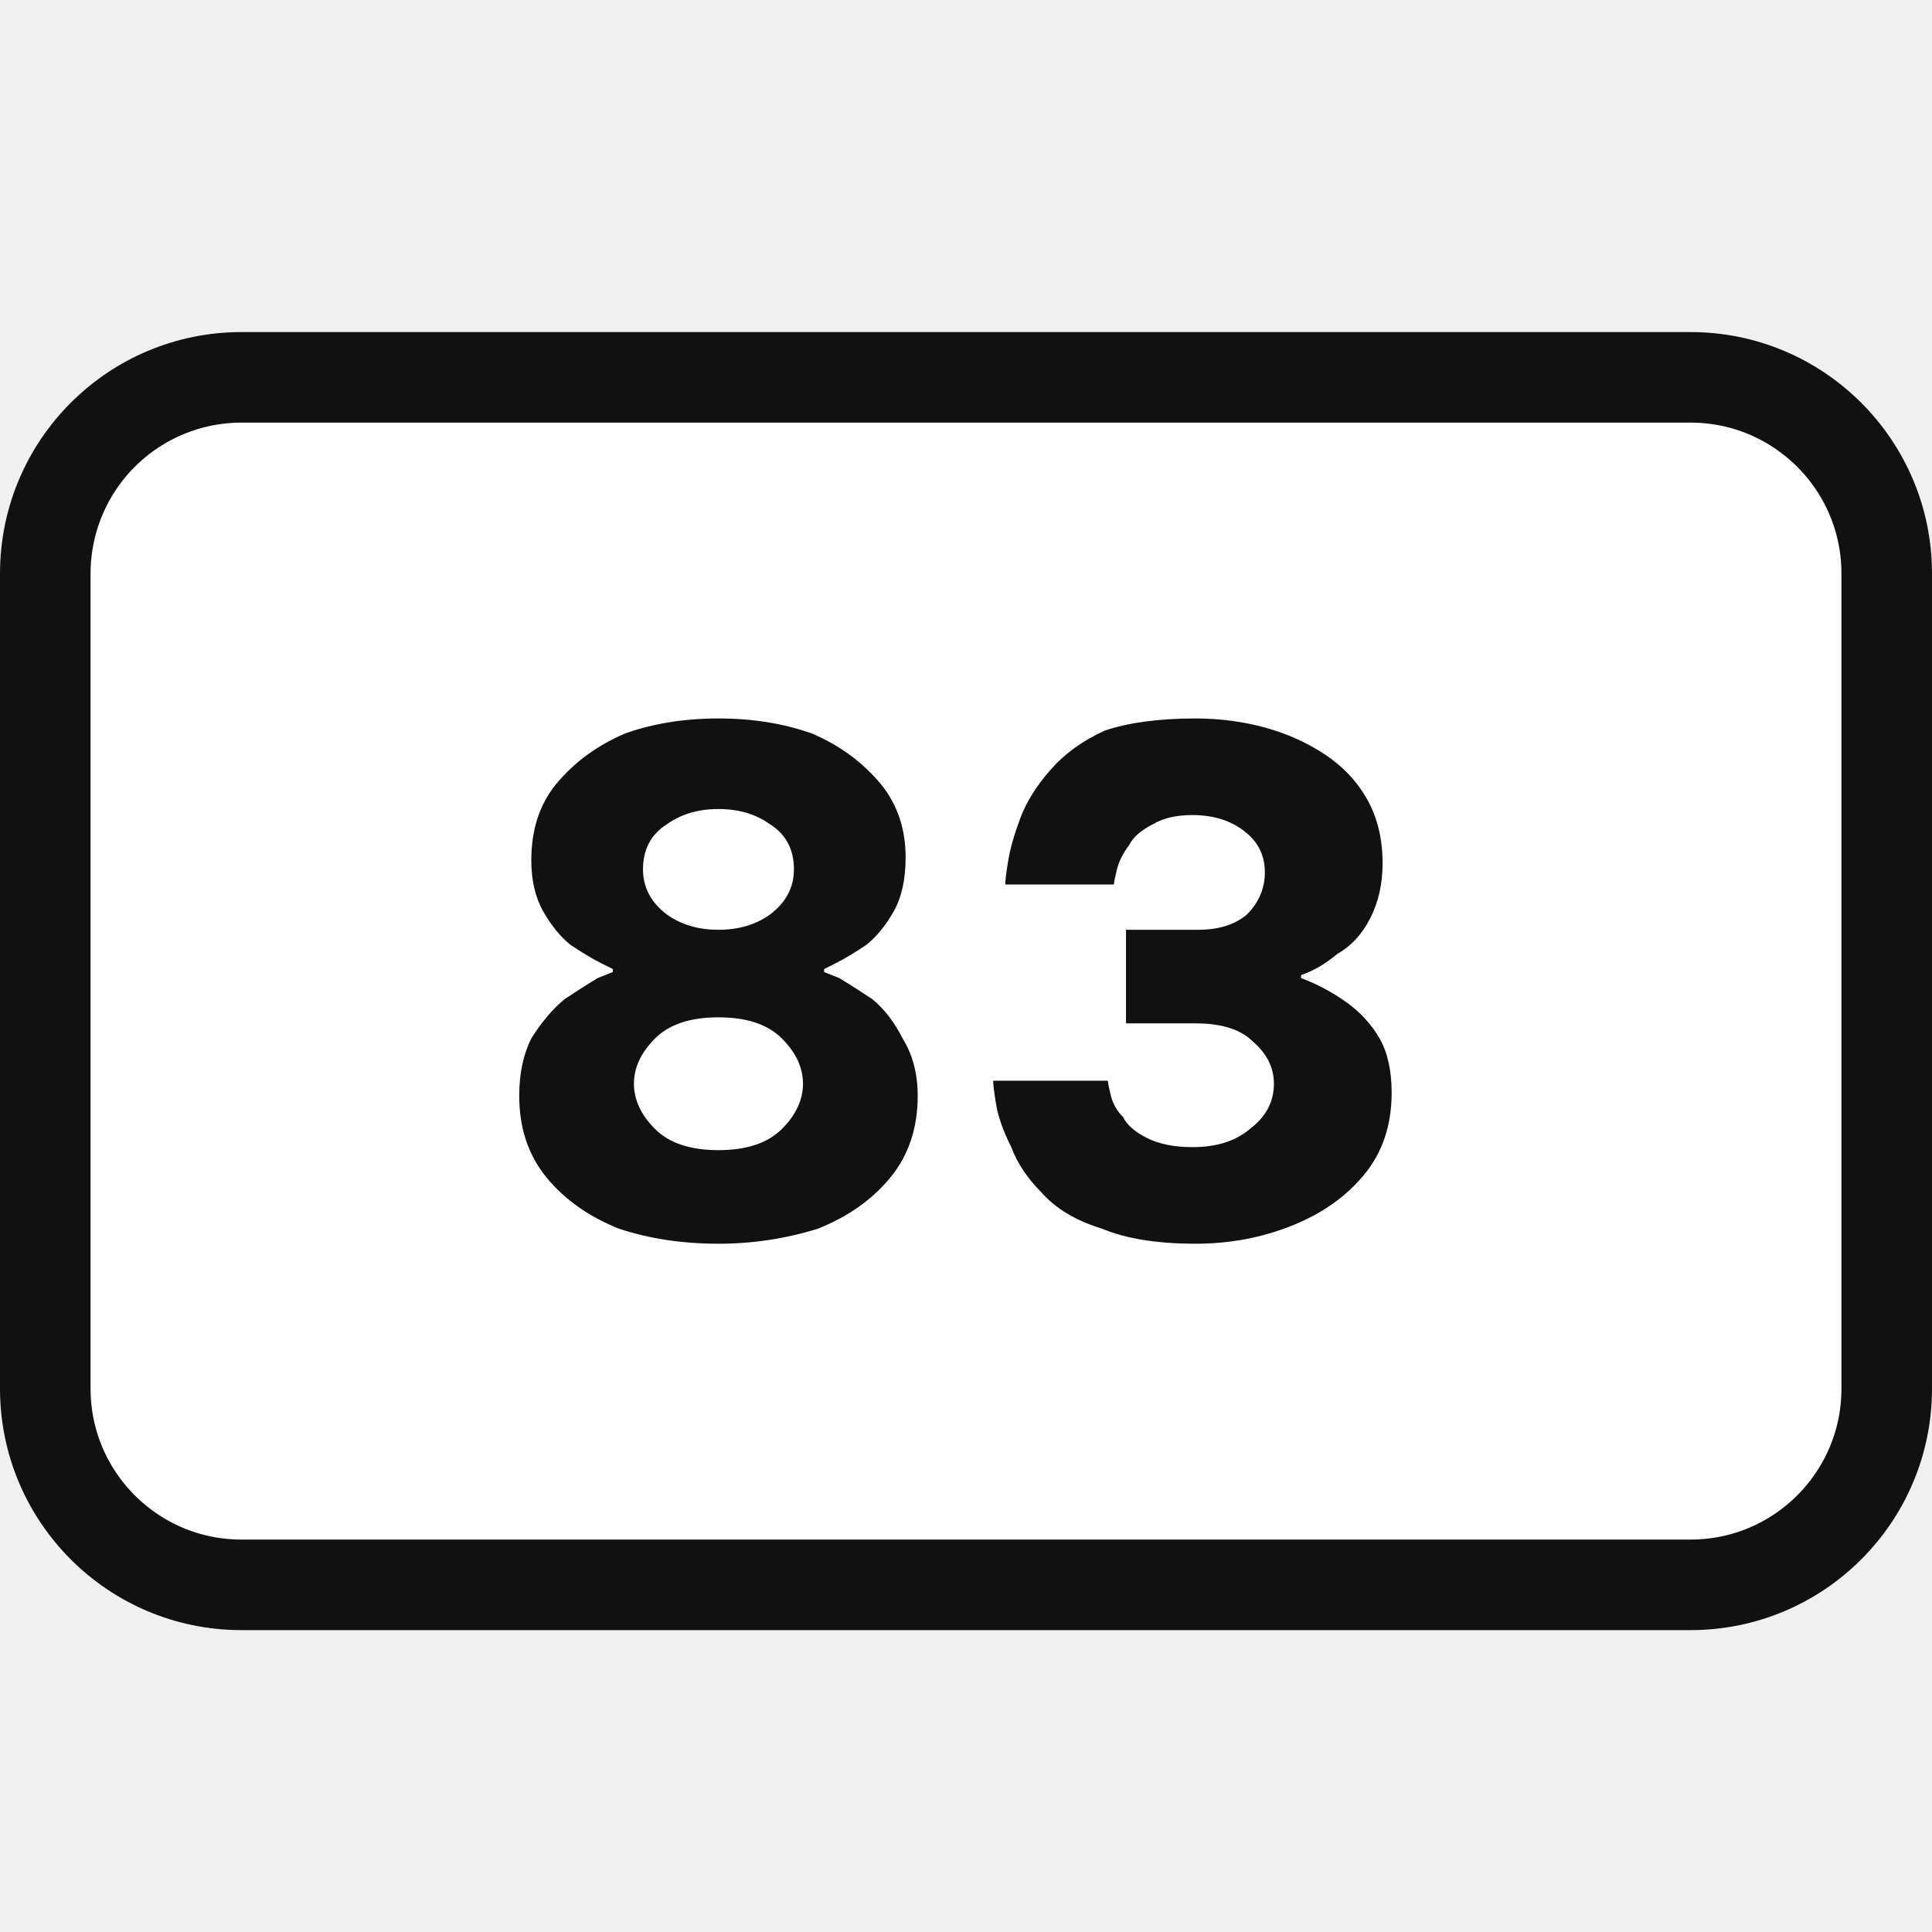
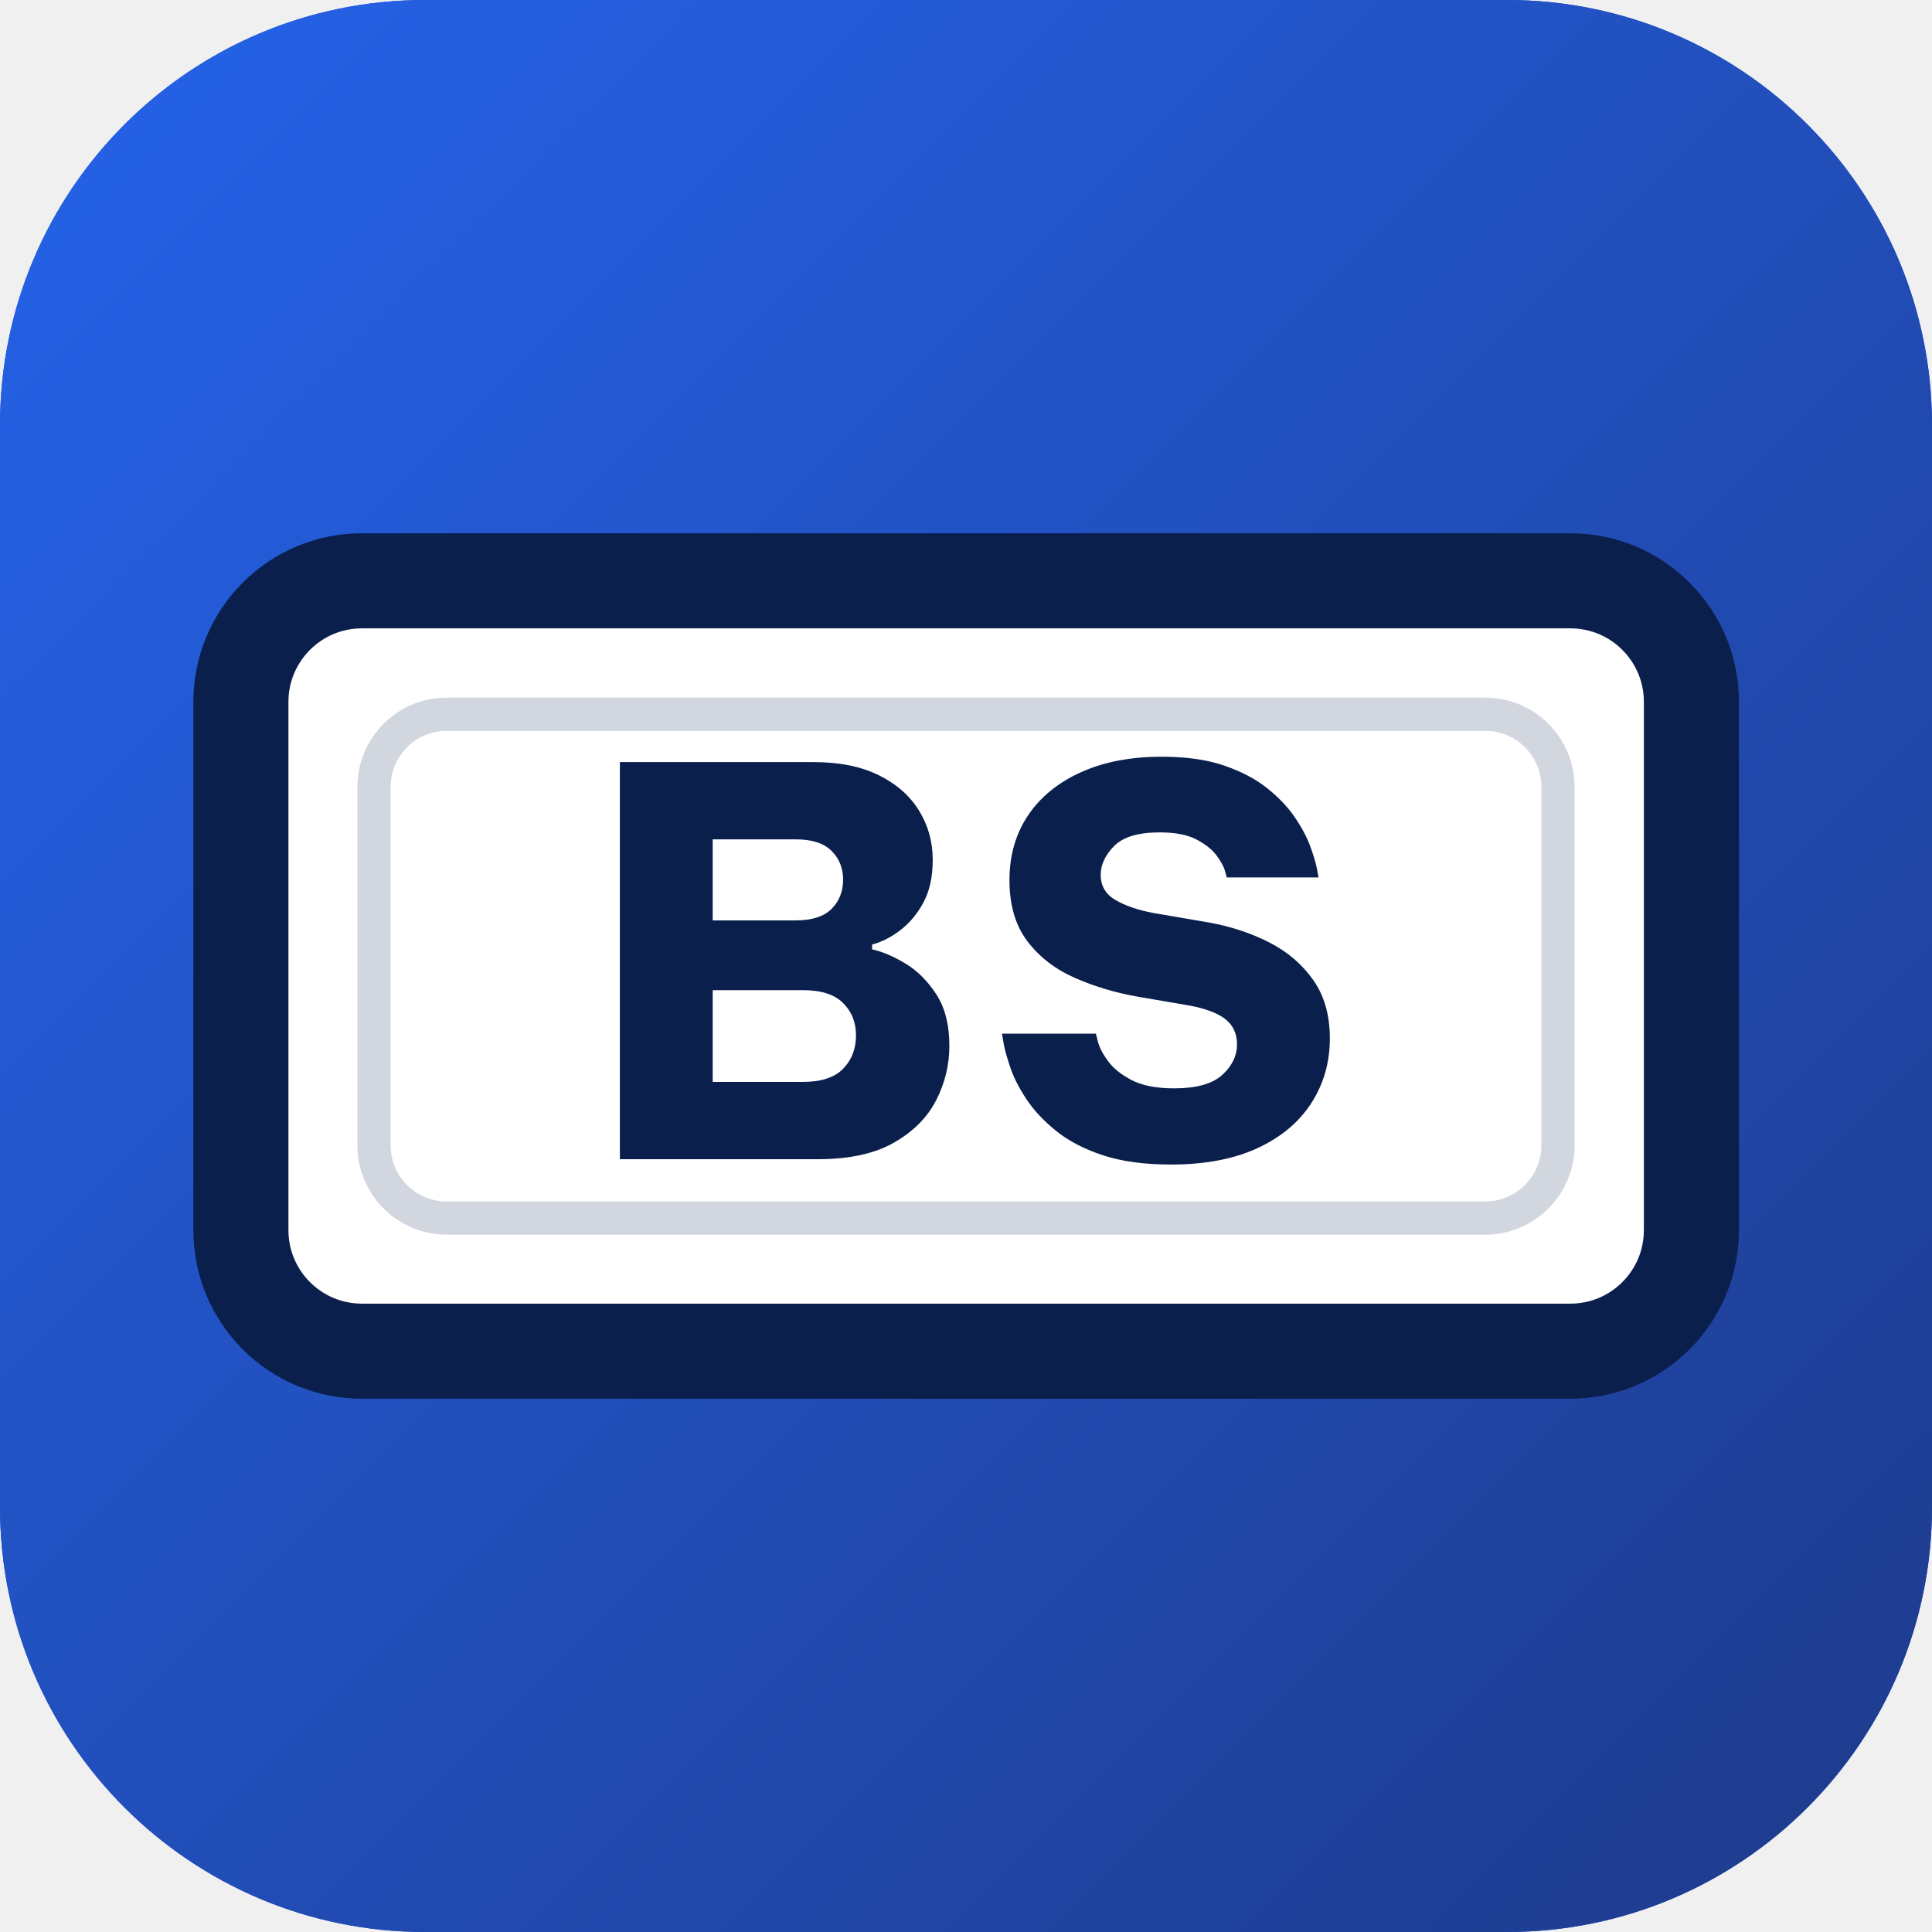
- <svg xmlns="http://www.w3.org/2000/svg" width="64" height="64" viewBox="0 0 64 64">
-   <mask id="satori_om-id">
-     <rect x="0" y="0" width="64" height="64" fill="#fff" />
-   </mask>
+ <svg xmlns="http://www.w3.org/2000/svg" viewBox="0 0 64 64" width="64" height="64">
  <defs>
-     <clipPath id="satori_bc-id-0">
-       <path x="0" y="11" width="64" height="43" d="M8,11 h48 a8,8 0 0 1 8,8 v27 a8,8 0 0 1 -8,8 h-48 a8,8 0 0 1 -8,-8 v-27 a8,8 0 0 1 8,-8" />
-     </clipPath>
+     <linearGradient id="g" x1="0" y1="0" x2="1" y2="1">
+       <stop offset="0" stop-color="#2563EB" />
+       <stop offset="1" stop-color="#1E3A8A" />
+     </linearGradient>
  </defs>
-   <mask id="satori_om-id-0">
-     <rect x="3" y="14" width="58" height="37" fill="#fff" />
-     <path width="64" height="43" fill="none" stroke="#000" stroke-width="6" d="M2.343,13.343 A8,8 0 0 1 8,11 h48 a8,8 0 0 1 8,8 v27 a8,8 0 0 1 -8,8 h-48 a8,8 0 0 1 -8,-8 v-27 A8,8 0 0 1 2.343,13.343" />
-   </mask>
-   <path x="0" y="11" width="64" height="43" fill="#ffffff" d="M8,11 h48 a8,8 0 0 1 8,8 v27 a8,8 0 0 1 -8,8 h-48 a8,8 0 0 1 -8,-8 v-27 a8,8 0 0 1 8,-8" />
-   <path width="64" height="43" clip-path="url(#satori_bc-id-0)" fill="none" stroke="#111111" stroke-width="6" d="M2.343,13.343 A8,8 0 0 1 8,11 h48 a8,8 0 0 1 8,8 v27 a8,8 0 0 1 -8,8 h-48 a8,8 0 0 1 -8,-8 v-27 A8,8 0 0 1 2.343,13.343" />
-   <g>
-     <path fill="#111111" d="M23.8 41.2L23.8 41.2Q22 41.2 20.5 40.7Q19 40.1 18.1 39Q17.2 37.9 17.2 36.3L17.2 36.3Q17.2 35.2 17.6 34.4Q18.1 33.6 18.7 33.1Q19.3 32.7 19.8 32.4Q20.3 32.2 20.3 32.2L20.3 32.2L20.3 32.1Q20.3 32.1 19.9 31.9Q19.5 31.7 18.9 31.3Q18.4 30.9 18 30.2Q17.6 29.5 17.6 28.5L17.6 28.5Q17.6 27 18.4 26Q19.3 24.9 20.7 24.3Q22.1 23.8 23.8 23.8L23.8 23.8Q25.5 23.8 26.9 24.3Q28.3 24.9 29.2 26Q30 27 30 28.4L30 28.4Q30 29.5 29.6 30.2Q29.2 30.9 28.7 31.3Q28.1 31.7 27.7 31.9Q27.3 32.1 27.3 32.1L27.3 32.1L27.3 32.2Q27.3 32.2 27.8 32.4Q28.3 32.7 28.9 33.1Q29.5 33.6 29.9 34.4Q30.4 35.2 30.4 36.3L30.4 36.3Q30.4 37.9 29.5 39Q28.6 40.1 27.1 40.7Q25.5 41.2 23.8 41.2ZM23.8 30.8L23.8 30.8Q24.8 30.8 25.5 30.3Q26.3 29.7 26.3 28.8L26.3 28.8Q26.3 27.8 25.5 27.3Q24.8 26.8 23.8 26.8L23.8 26.8Q22.8 26.8 22.1 27.3Q21.3 27.8 21.3 28.8L21.3 28.8Q21.3 29.7 22.1 30.3Q22.8 30.8 23.8 30.8ZM23.8 38.1L23.8 38.1Q25.2 38.1 25.9 37.4Q26.6 36.7 26.6 35.9L26.6 35.9Q26.6 35.1 25.9 34.4Q25.2 33.7 23.8 33.7L23.8 33.7Q22.4 33.7 21.7 34.4Q21 35.1 21 35.9L21 35.9Q21 36.7 21.7 37.4Q22.4 38.1 23.8 38.1ZM39.6 41.2L39.6 41.2Q37.7 41.2 36.5 40.7Q35.2 40.3 34.5 39.5Q33.8 38.8 33.5 38Q33.1 37.2 33 36.6Q32.9 36 32.9 35.8L32.9 35.8L36.7 35.8Q36.7 35.9 36.8 36.3Q36.9 36.7 37.2 37Q37.4 37.4 38 37.7Q38.6 38 39.5 38L39.5 38Q40.7 38 41.4 37.4Q42.2 36.8 42.2 35.9L42.2 35.9Q42.2 35.1 41.5 34.5Q40.9 33.9 39.6 33.9L39.6 33.9L37.3 33.9L37.3 30.8L39.7 30.8Q40.7 30.8 41.3 30.3Q41.9 29.7 41.9 28.9L41.9 28.9Q41.9 28.1 41.3 27.6Q40.6 27 39.5 27L39.5 27Q38.7 27 38.2 27.3Q37.6 27.6 37.4 28Q37.1 28.4 37 28.8Q36.9 29.2 36.9 29.3L36.9 29.3L33.3 29.3Q33.3 29.1 33.4 28.5Q33.5 27.9 33.8 27.1Q34.1 26.3 34.8 25.5Q35.5 24.7 36.6 24.2Q37.8 23.8 39.6 23.8L39.6 23.8Q40.8 23.8 41.9 24.1Q43 24.4 43.9 25Q44.8 25.6 45.3 26.5Q45.8 27.4 45.8 28.6L45.8 28.6Q45.8 29.6 45.4 30.4Q45 31.2 44.3 31.6Q43.7 32.1 43.1 32.3L43.1 32.3L43.1 32.4Q43.9 32.7 44.6 33.2Q45.3 33.7 45.7 34.4Q46.1 35.1 46.1 36.2L46.1 36.2Q46.1 37.8 45.2 38.9Q44.3 40 42.8 40.6Q41.3 41.2 39.6 41.2Z " />
-   </g>
+   <rect width="64" height="64" rx="14.08" fill="#1D4ED8" />
+   <rect width="64" height="64" rx="14.08" fill="url(#g)" />
+   <rect x="7.98" y="19.24" width="48.05" height="25.52" rx="4.01" fill="#FFFFFF" stroke="#0B1F4D" stroke-width="3.15" />
+   <rect x="12.39" y="23.66" width="39.22" height="16.69" rx="2.41" fill="none" stroke="#0B1F4D" stroke-opacity=".18" stroke-width="1.10" />
+   <path d="M20.534 38.4V25.245H26.951Q28.231 25.245 29.111 25.68Q29.991 26.116 30.445 26.854Q30.898 27.591 30.898 28.48Q30.898 29.316 30.596 29.885Q30.293 30.453 29.831 30.809Q29.369 31.164 28.889 31.289V31.449Q29.387 31.556 29.982 31.911Q30.578 32.267 31.013 32.933Q31.449 33.6 31.449 34.649Q31.449 35.591 31.013 36.444Q30.578 37.297 29.618 37.849Q28.658 38.4 27.094 38.4ZM26.365 27.805H23.609V30.489H26.365Q27.165 30.489 27.547 30.107Q27.929 29.725 27.929 29.138Q27.929 28.569 27.547 28.187Q27.165 27.805 26.365 27.805ZM26.596 32.8H23.609V35.84H26.596Q27.503 35.84 27.929 35.404Q28.356 34.969 28.356 34.293Q28.356 33.653 27.929 33.227Q27.503 32.8 26.596 32.8ZM38.791 38.577Q37.457 38.577 36.524 38.266Q35.591 37.955 34.978 37.457Q34.364 36.96 34 36.409Q33.635 35.858 33.467 35.36Q33.298 34.862 33.244 34.551Q33.191 34.24 33.191 34.24H36.302Q36.302 34.24 36.373 34.515Q36.444 34.791 36.702 35.146Q36.96 35.502 37.484 35.778Q38.009 36.053 38.897 36.053Q39.999 36.053 40.488 35.609Q40.977 35.164 40.977 34.595Q40.977 34.08 40.613 33.778Q40.248 33.475 39.431 33.315L37.671 33.013Q36.569 32.818 35.6 32.391Q34.631 31.964 34.035 31.182Q33.44 30.4 33.44 29.156Q33.44 27.929 34.053 27.014Q34.666 26.098 35.804 25.583Q36.942 25.067 38.488 25.067Q39.697 25.067 40.551 25.36Q41.404 25.654 41.973 26.107Q42.542 26.56 42.888 27.067Q43.235 27.574 43.404 28.036Q43.573 28.498 43.626 28.782Q43.679 29.067 43.679 29.067H40.639Q40.639 29.067 40.577 28.845Q40.515 28.622 40.293 28.329Q40.071 28.036 39.626 27.805Q39.182 27.574 38.417 27.574Q37.351 27.574 36.906 28.027Q36.462 28.48 36.462 28.978Q36.462 29.529 36.951 29.813Q37.44 30.098 38.186 30.24L40.053 30.56Q41.137 30.756 42.044 31.218Q42.95 31.68 43.501 32.462Q44.053 33.244 44.053 34.4Q44.053 35.591 43.439 36.542Q42.826 37.493 41.653 38.035Q40.479 38.577 38.791 38.577Z" fill="#0B1F4D" />
</svg>
